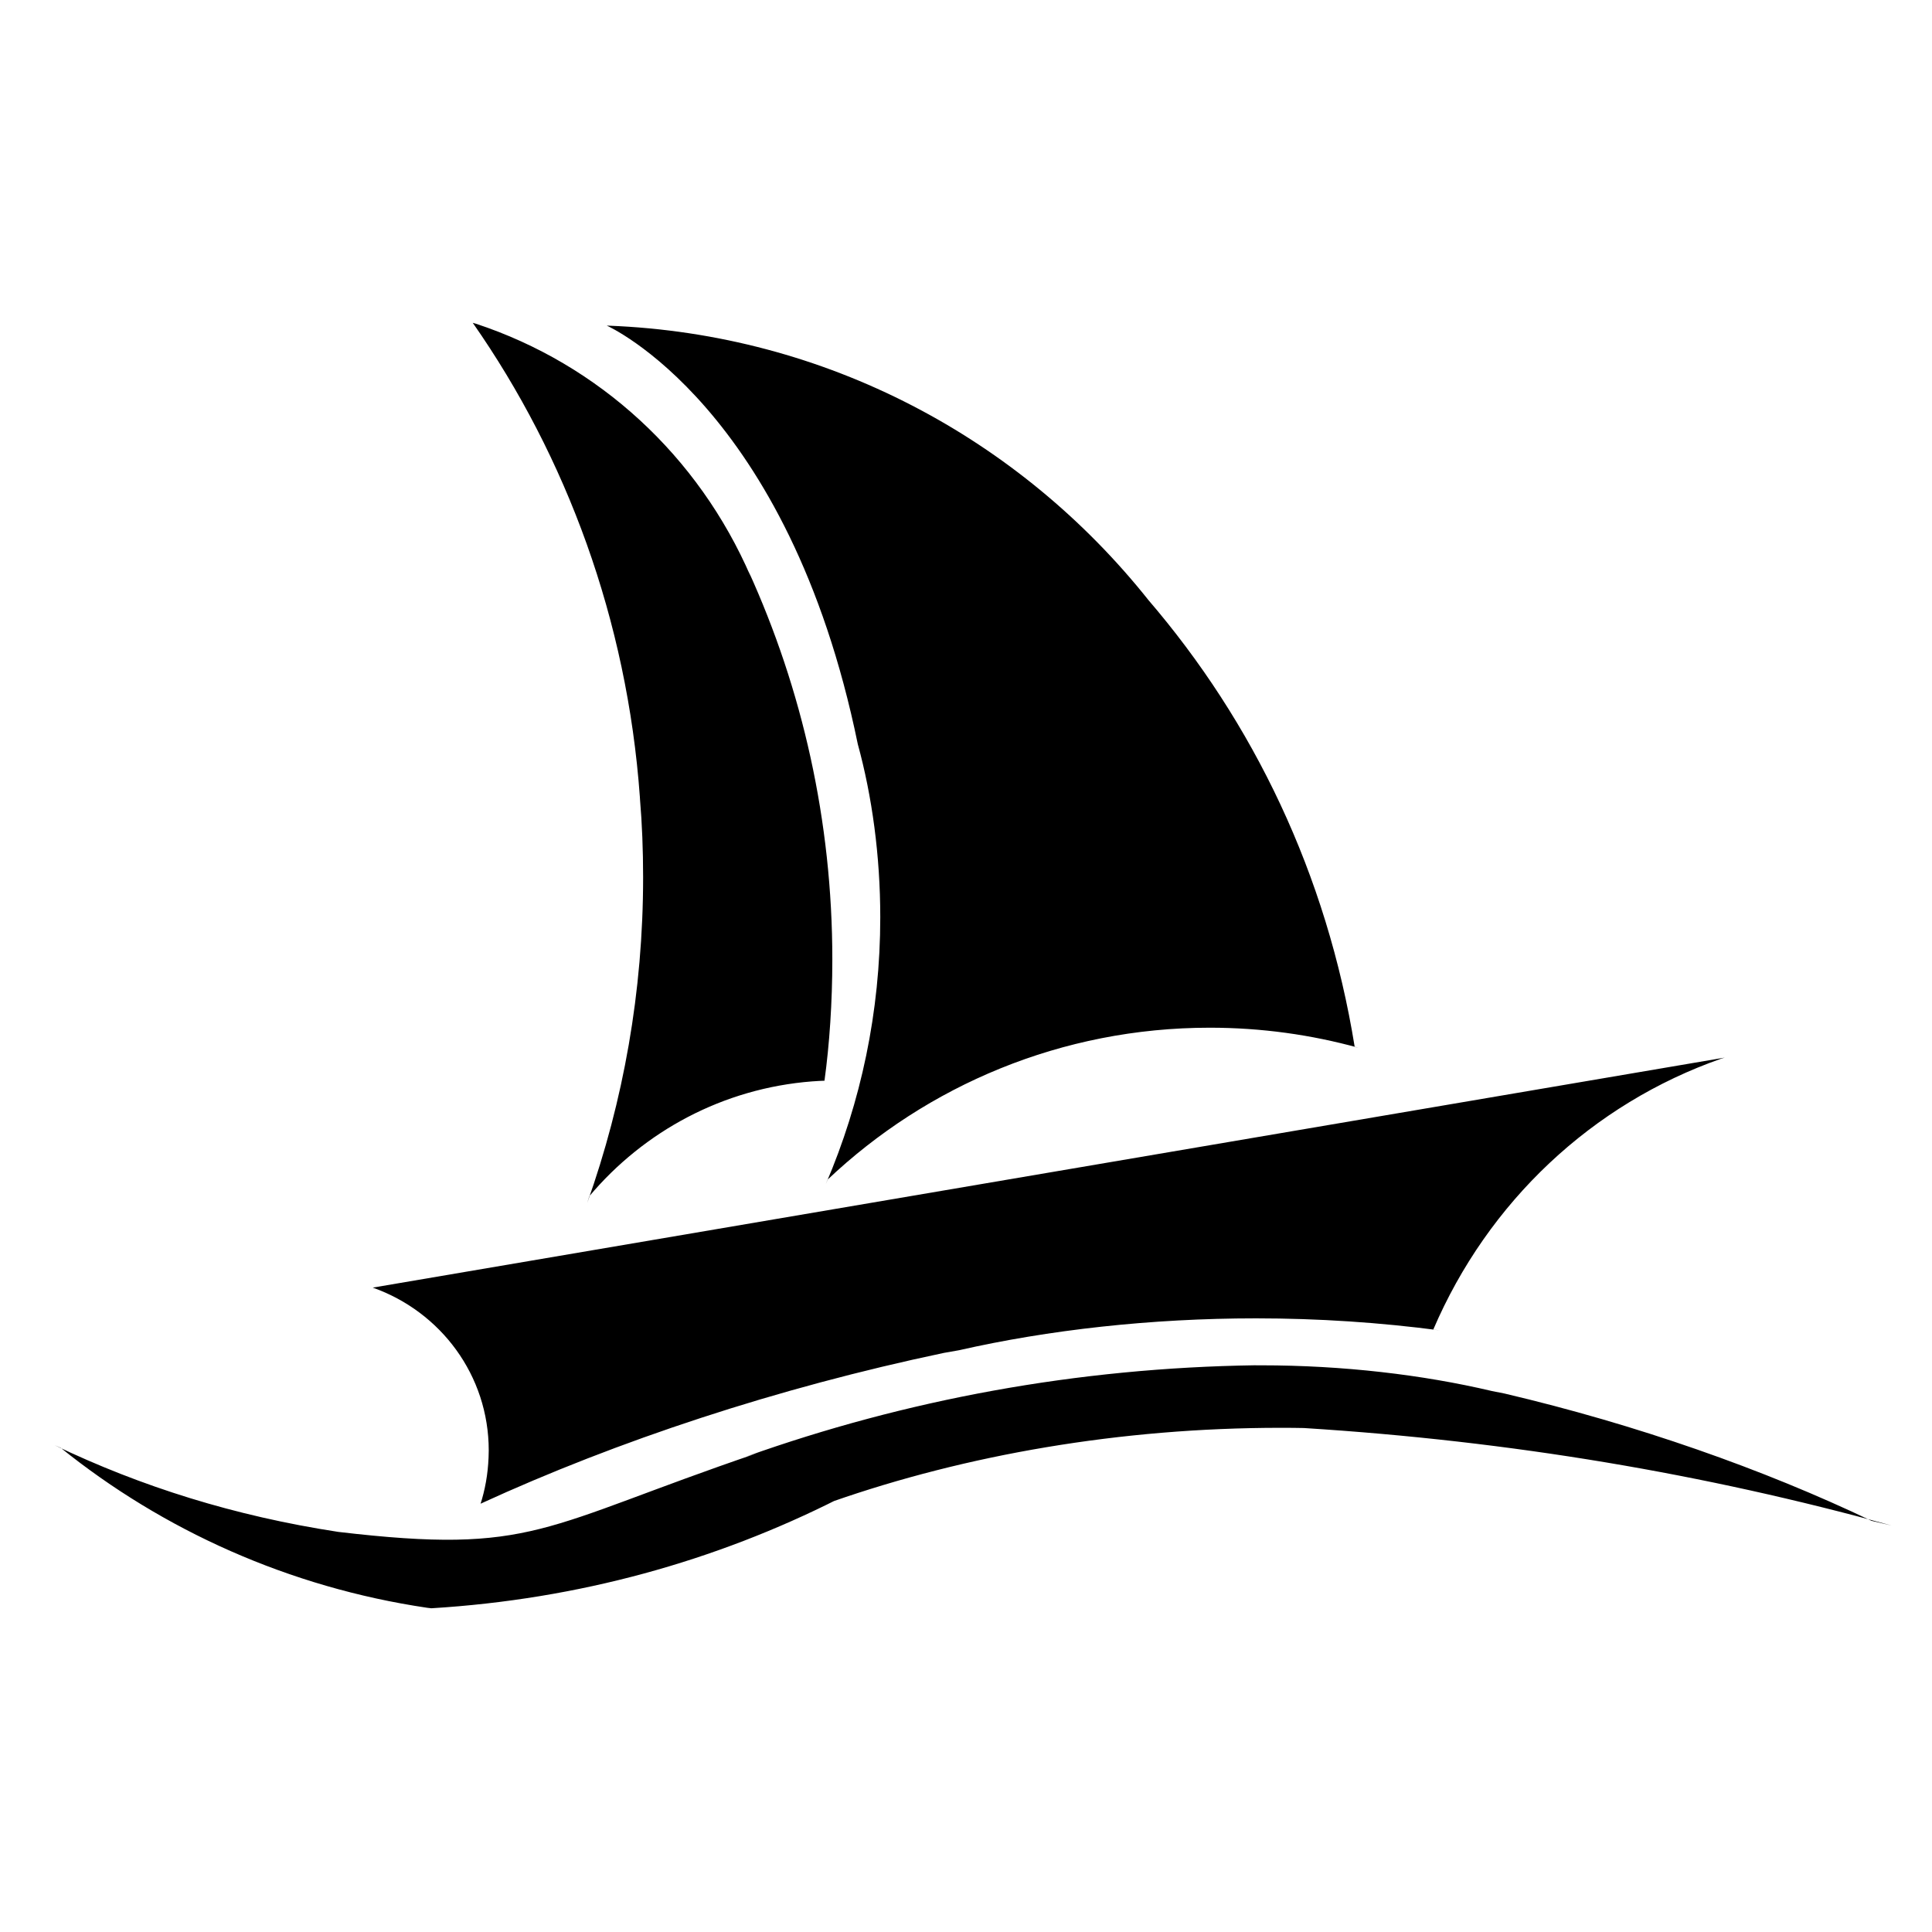
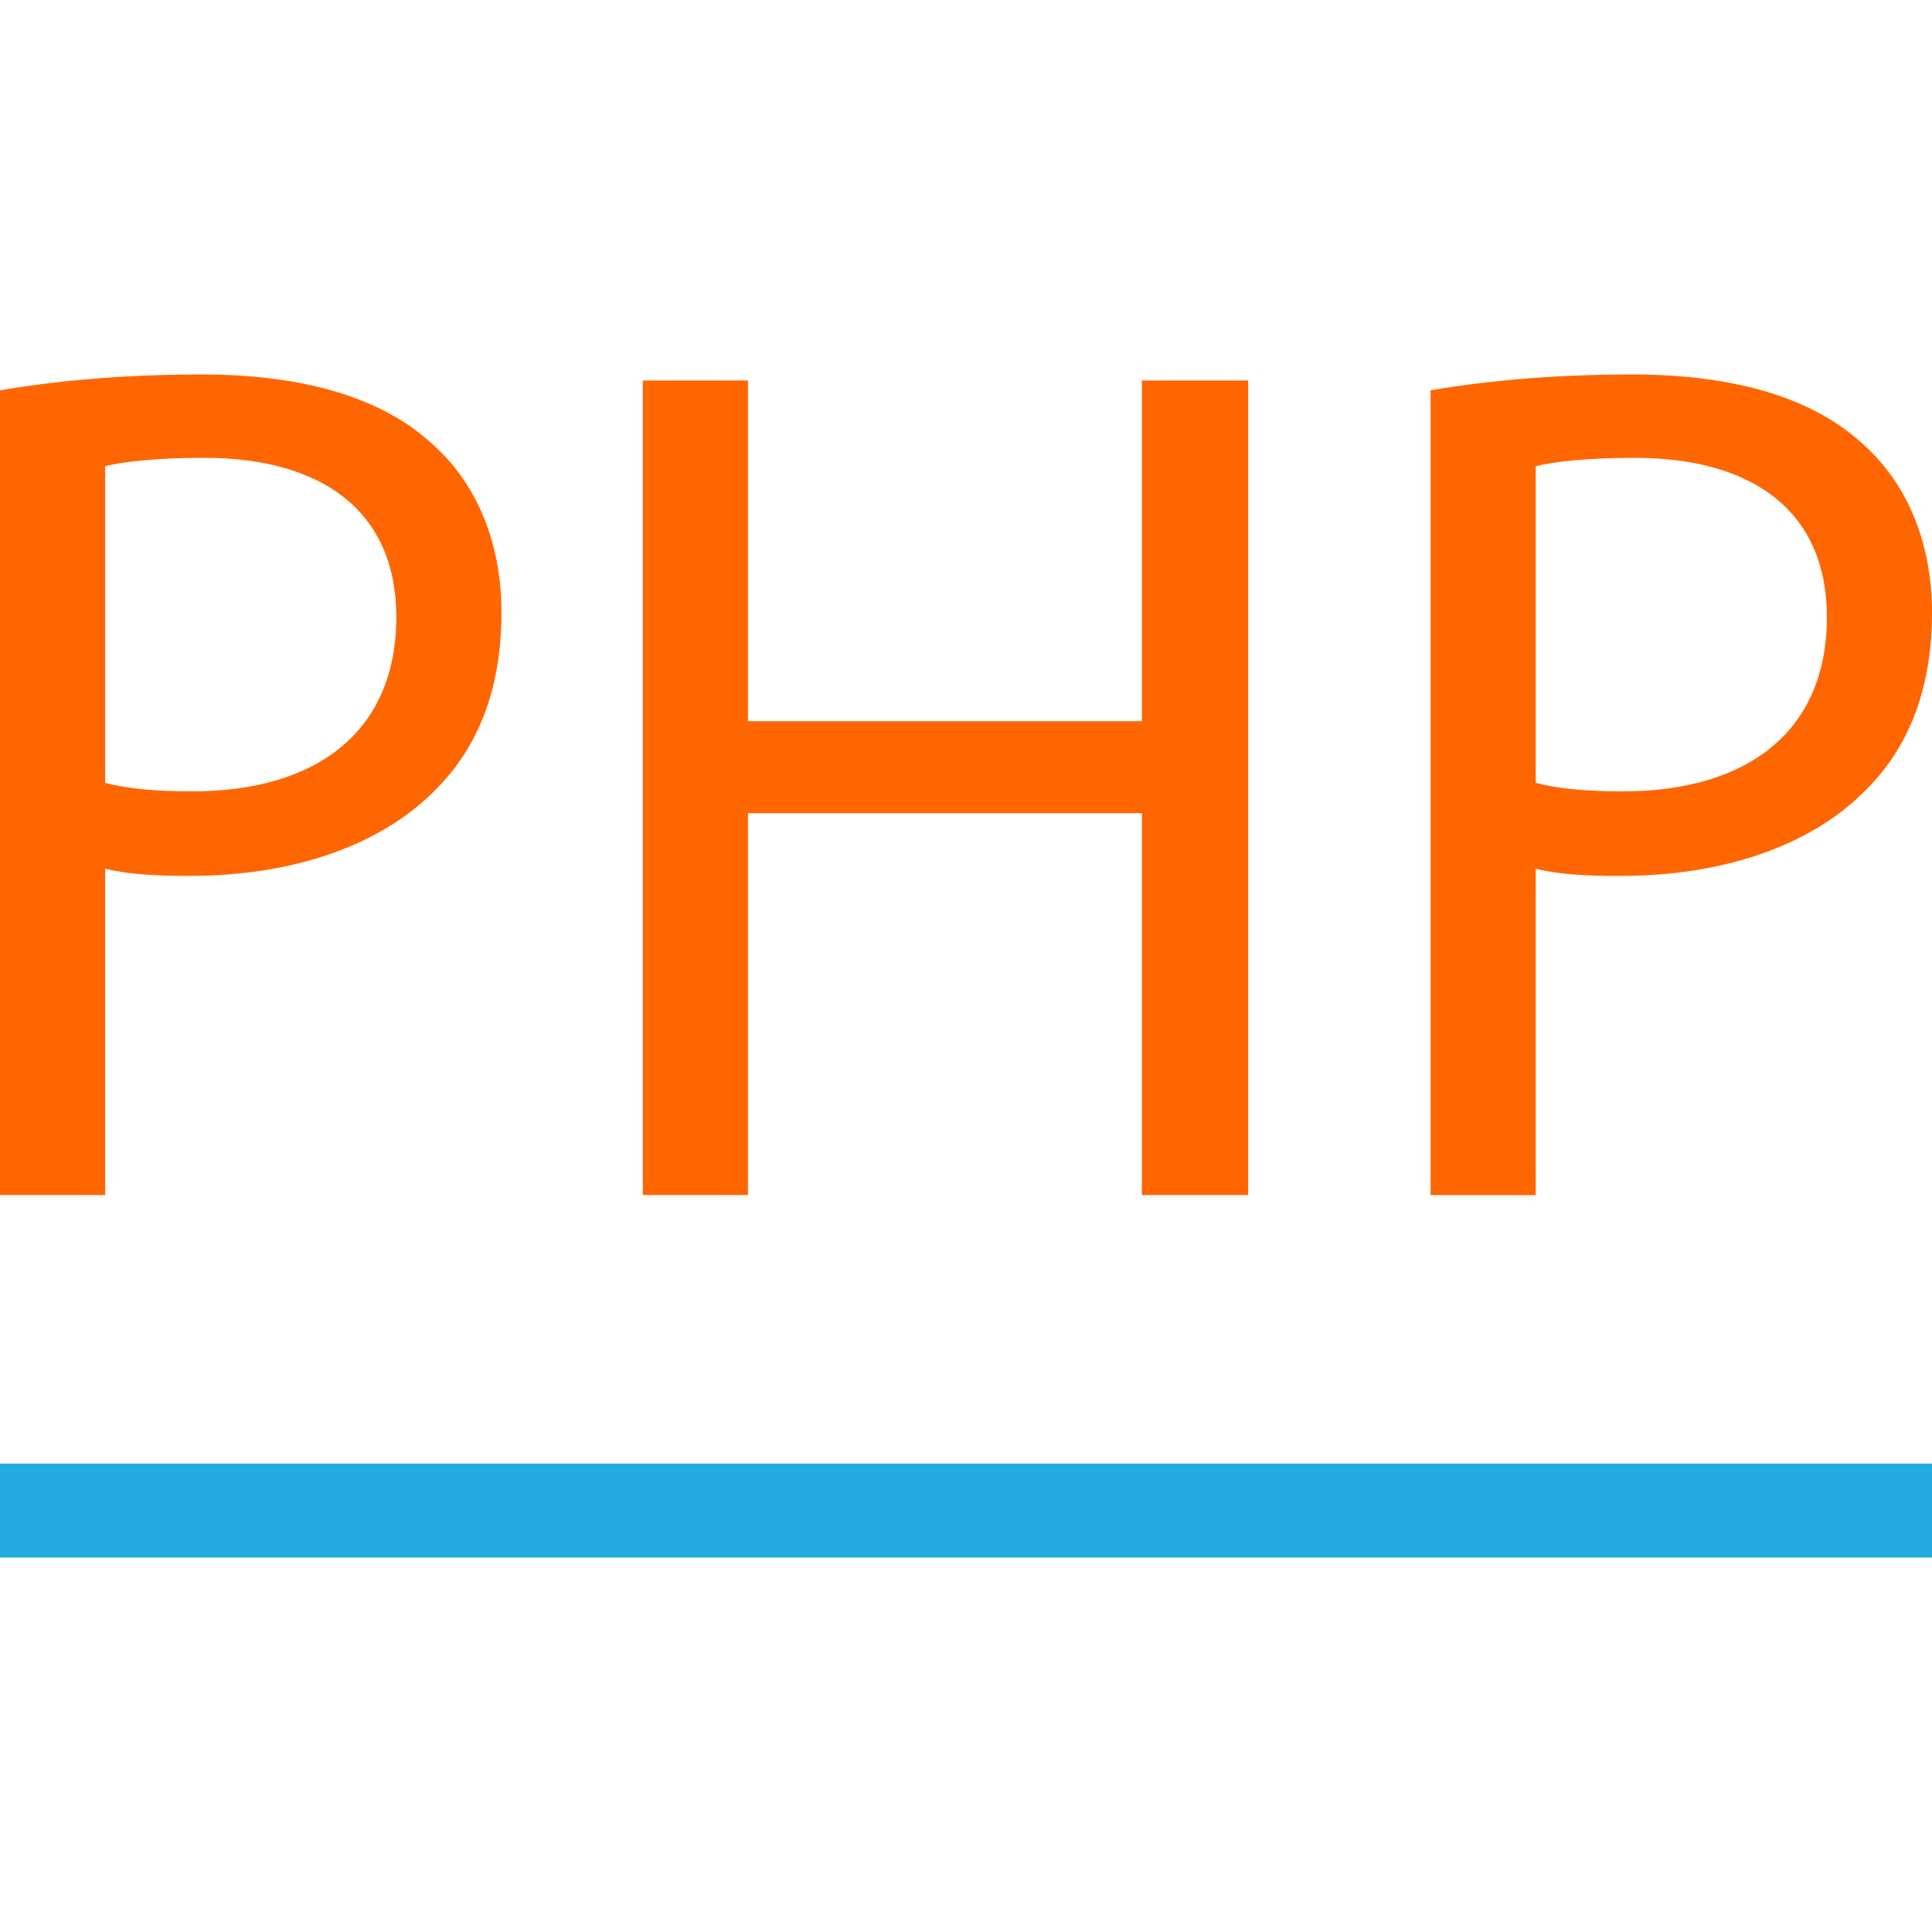
- <svg xmlns="http://www.w3.org/2000/svg" fill="#000000" width="800px" height="800px" viewBox="0 0 32 32" version="1.1">
-   <path d="M20.804 22.613c-2.973 0.042-5.808 0.573-8.448 1.514l0.183-0.057c-3.584 1.22-3.688 1.685-6.936 1.303-1.718-0.263-3.265-0.75-4.698-1.436l0.1 0.043c1.696 1.366 3.785 2.312 6.071 2.65l0.069 0.008c2.444-0.149 4.708-0.785 6.741-1.812l-0.099 0.045c2.215-0.774 4.768-1.222 7.426-1.222 0.137 0 0.273 0.001 0.409 0.004l-0.020-0c3.437 0.216 6.645 0.763 9.727 1.614l-0.332-0.078c-1.791-0.855-3.889-1.593-6.074-2.107l-0.216-0.043c-1.147-0.27-2.464-0.425-3.817-0.425-0.030 0-0.060 0-0.090 0l0.005-0zM28.568 17.517l-22.394 3.81c1.127 0.399 1.921 1.455 1.921 2.697 0 0.042-0.001 0.084-0.003 0.125l0-0.006c-0.011 0.276-0.058 0.536-0.138 0.783l0.006-0.020c2.266-1.041 4.916-1.918 7.675-2.498l0.25-0.044c1.478-0.336 3.175-0.528 4.917-0.528 1.035 0 2.055 0.068 3.054 0.2l-0.117-0.013c0.908-2.119 2.635-3.741 4.772-4.489l0.057-0.017zM10.052 5.394s3.007 1.332 4.156 6.932c0.236 0.86 0.372 1.848 0.372 2.867 0 1.569-0.321 3.063-0.902 4.42l0.028-0.073c1.648-1.56 3.878-2.518 6.332-2.518 0.854 0 1.68 0.116 2.465 0.333l-0.065-0.015c-0.462-2.86-1.676-5.378-3.431-7.418l0.017 0.020c-2.128-2.674-5.334-4.411-8.95-4.548l-0.022-0.001zM7.831 5.348c1.551 2.219 2.556 4.924 2.767 7.849l0.003 0.051c0.033 0.384 0.051 0.83 0.051 1.281 0 1.893-0.326 3.71-0.926 5.397l0.035-0.113c0.906-1.076 2.215-1.788 3.692-1.902l0.018-0.001c0.062-0.005 0.124-0.008 0.185-0.010 0.083-0.603 0.13-1.3 0.13-2.008 0-2.296-0.498-4.476-1.391-6.437l0.040 0.097c-0.865-1.999-2.516-3.519-4.552-4.19l-0.053-0.015z" />
+ <svg xmlns="http://www.w3.org/2000/svg" version="1.1" id="Layer_1" viewBox="0 0 512 512" xml:space="preserve">
+   <rect y="387.864" style="fill:#22ACDD;" width="512" height="24.896" />
+   <g>
+     <path style="fill:#FF6600;" d="M0,103.416c13.44-2.256,31.056-4.176,53.472-4.176c27.552,0,47.744,6.4,60.528,17.92   c11.888,10.256,18.896,25.952,18.896,45.168c0,19.52-5.76,34.88-16.64,46.096C101.52,224.12,77.52,232.12,50.288,232.12   c-8.336,0-16.016-0.32-22.416-1.904v86.48H0V103.416z M27.856,207.464c6.08,1.6,13.76,2.256,23.04,2.256   c33.632,0,54.128-16.336,54.128-46.144c0-28.496-20.144-42.24-50.896-42.24c-12.192,0-21.472,0.944-26.272,2.224   C27.856,123.56,27.856,207.464,27.856,207.464z" />
+     <path style="fill:#FF6600;" d="M198.208,100.84v90.288h104.4V100.84h28.176v215.856h-28.176v-101.2h-104.4v101.2h-27.856V100.84   H198.208z" />
+     <path style="fill:#FF6600;" d="M379.104,103.416c13.44-2.256,31.056-4.176,53.472-4.176c27.552,0,47.744,6.4,60.528,17.92   C504.976,127.416,512,143.128,512,162.344c0,19.52-5.76,34.88-16.64,46.096c-14.736,15.696-38.736,23.696-65.968,23.696   c-8.336,0-16.016-0.32-22.416-1.904v86.48H379.12V103.416H379.104z M406.976,207.464c6.08,1.6,13.76,2.256,23.04,2.256   c33.632,0,54.128-16.336,54.128-46.144c0-28.496-20.144-42.24-50.896-42.24c-12.192,0-21.472,0.944-26.272,2.224V207.464z" />
+   </g>
</svg>
